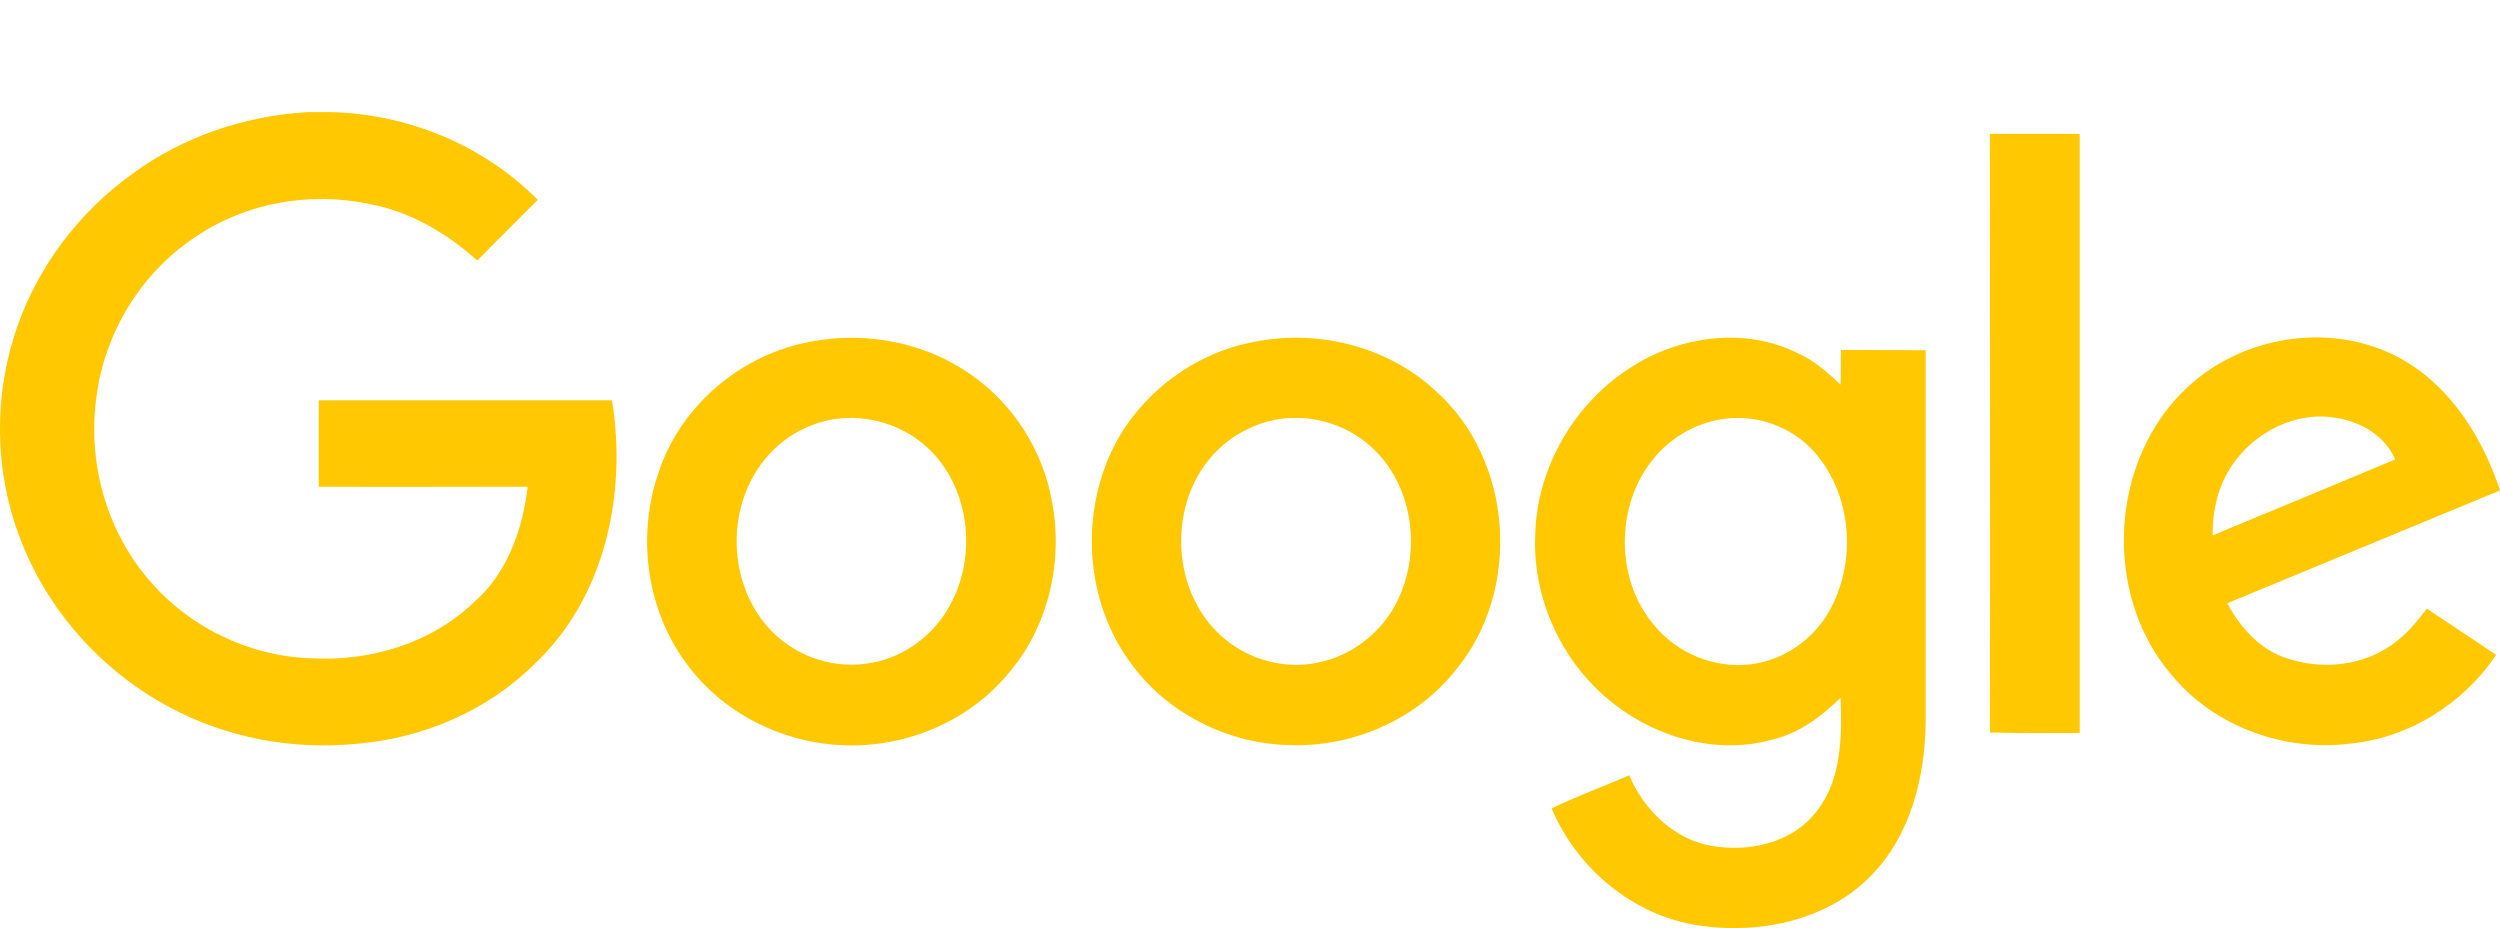
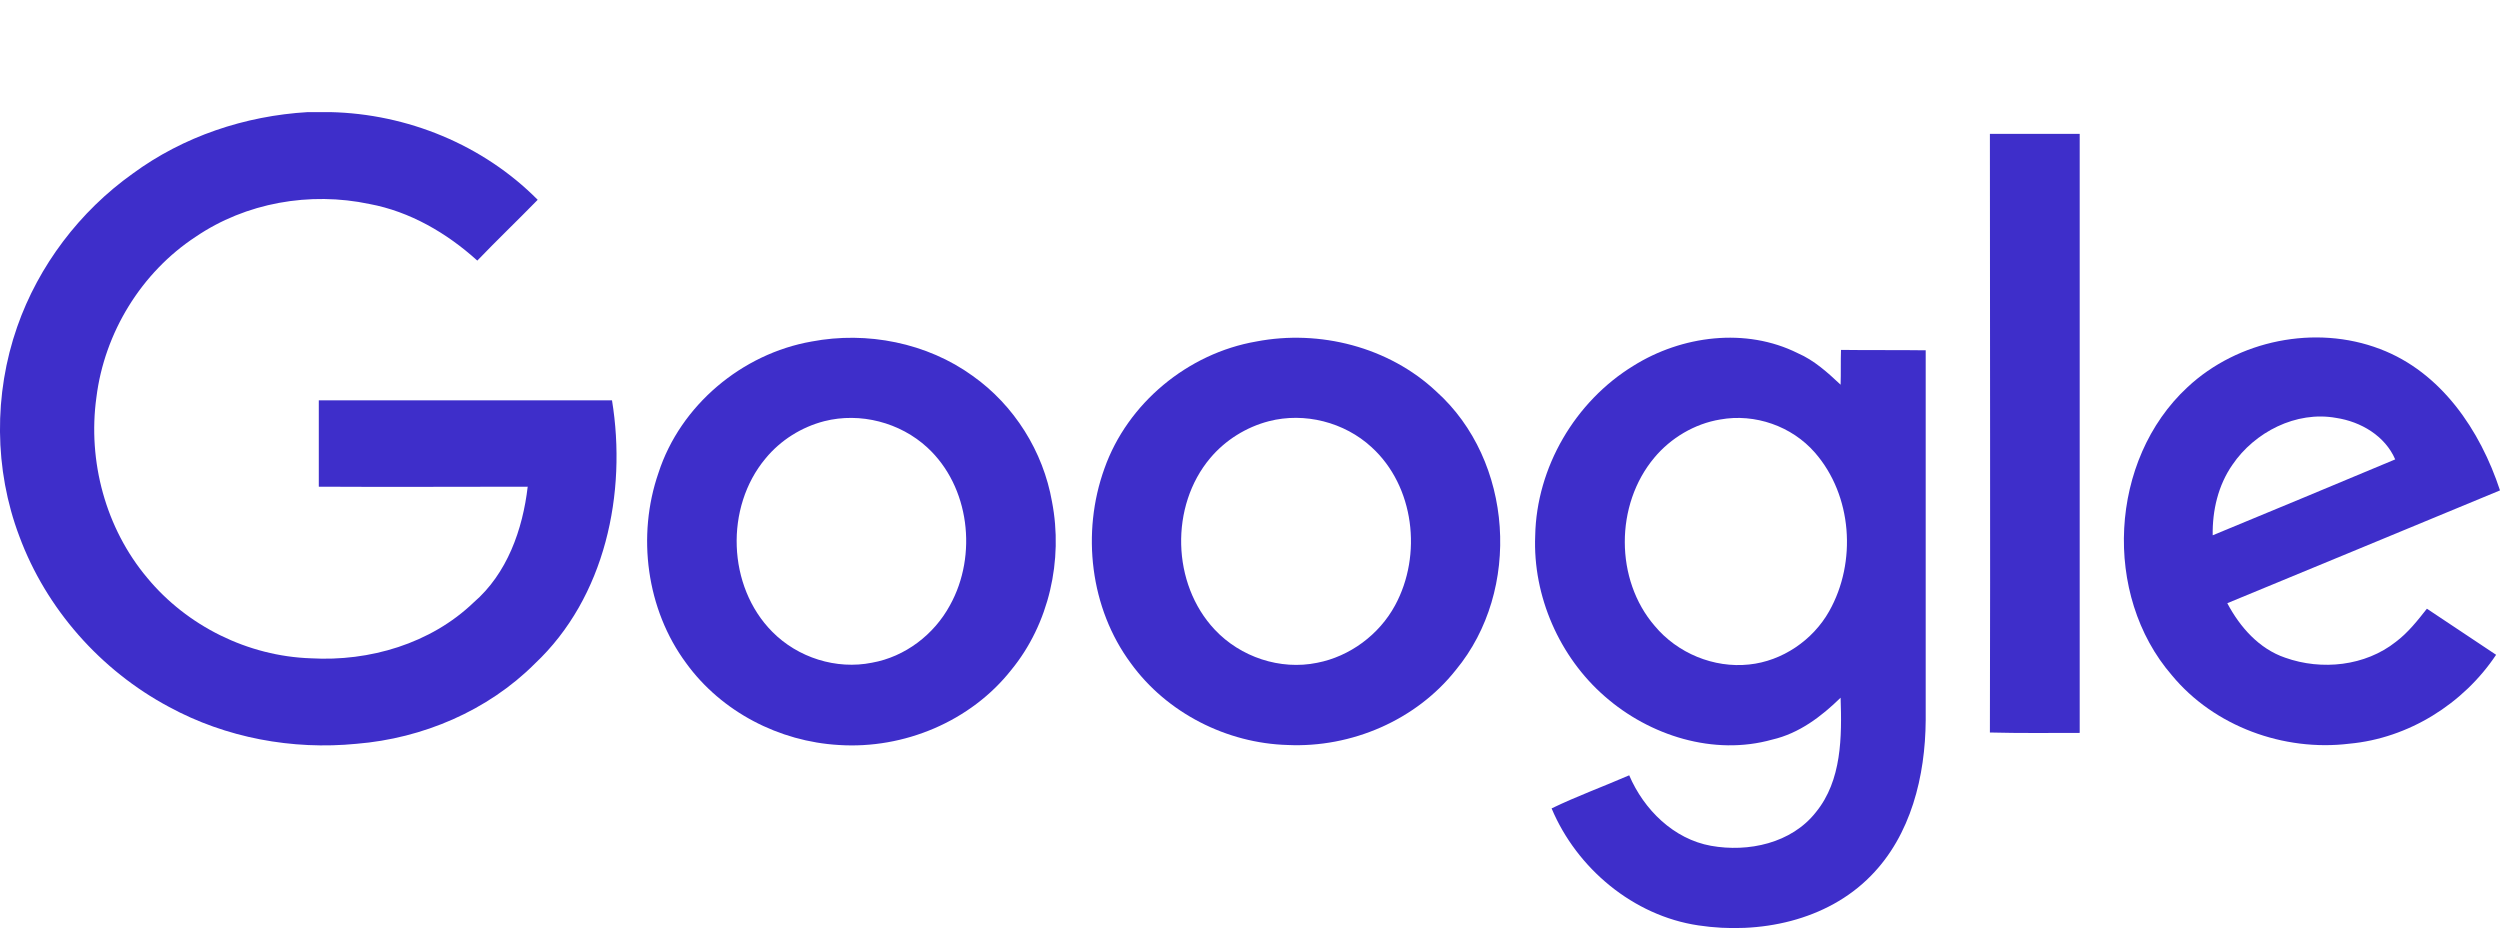
<svg xmlns="http://www.w3.org/2000/svg" version="1.1" id="Layer_1" x="0px" y="0px" viewBox="0 0 2500 928" style="enable-background:new 0 0 2500 928;" xml:space="preserve">
  <style type="text/css">
- 	.st0{fill:#ffc800;}
+ 	.st0{fill:#3e2eca;}
</style>
  <path class="st0" d="M307.9,112.1h22.2c77.2,1.7,153.1,32.7,207.6,87.7c-20.1,20.6-40.7,40.3-60.4,60.8  c-30.6-27.7-67.5-49.1-107.8-56.6c-59.6-12.6-123.7-1.3-173.7,32.7c-54.5,35.7-91.4,96.1-99.4,160.7c-8.8,63.8,9.2,130.9,50.8,180.4  c39.8,48.2,100.7,78.4,163.6,80.5c58.7,3.4,120-14.7,162.8-55.8c33.6-28.9,49.1-73,54.1-115.8c-69.6,0-139.3,0.4-208.9,0v-86.4H612  c15.1,92.7-6.7,197.1-77.2,263.4c-47,47-112,74.7-178.3,80.1c-64.2,6.3-130.5-5.9-187.5-36.9c-68.4-36.5-122.9-98.2-149.7-170.7  C-5.9,469.5-6.3,394,17.2,326.8c21.4-61.2,62.5-115.4,115.4-153.1C183.3,136.4,245,115.8,307.9,112.1z" />
  <path class="st0" d="M1989.9,133.9h89.8v599c-29.8,0-60,0.4-89.8-0.4C1990.4,533.2,1989.9,333.5,1989.9,133.9L1989.9,133.9z" />
  <path class="st0" d="M811.7,341.5C867,331,927,342.8,972.7,375.9c41.5,29.4,70.5,75.5,79.3,125.8c11.3,58.3-2.9,122.1-40.7,168.2  c-40.7,51.6-107.4,79.3-172.4,75.1c-59.6-3.4-117.4-33.1-152.7-81.8c-39.8-53.7-49.5-127.5-27.7-190.4  C680.4,405.3,742,353.7,811.7,341.5 M824.2,421.2c-22.7,5.9-43.6,18.9-58.7,37.3c-40.7,48.7-38.2,127.9,6.7,173.2  c25.6,26,64.2,38.2,99.8,31c33.1-5.9,62.1-28.1,78-57.5c27.7-49.9,19.7-118.7-22.7-157.7C900.2,422.5,860.3,412,824.2,421.2  L824.2,421.2z" />
  <path class="st0" d="M1256.3,341.5c63.3-12.2,132.6,5.5,179.9,49.9c77.2,69.2,85.6,198.8,19.7,278.5c-39.8,50.3-104.4,78-168.2,75.1  c-60.8-1.7-120.8-31.9-156.9-81.8c-40.7-54.9-49.5-130.5-26.4-194.6C1127.5,403.2,1187.9,353.3,1256.3,341.5 M1268.9,421.2  c-22.7,5.9-43.6,18.9-58.7,36.9c-40.3,47.8-38.6,125.8,4.6,171.6c25.6,27.3,65.4,40.7,102.3,33.1c32.7-6.3,62.1-28.1,78-57.5  c27.3-50.3,19.3-119.1-23.5-158.1C1344.4,422.1,1304.5,412,1268.9,421.2L1268.9,421.2z" />
  <path class="st0" d="M1633.4,365.8c48.2-30.2,112.4-38.6,164.4-12.6c16.4,7.1,29.8,19.3,42.8,31.5c0.4-11.3,0-23.1,0.4-34.8  c28.1,0.4,56.2,0,84.7,0.4v370c-0.4,55.8-14.7,114.9-54.9,155.6c-44,44.9-111.6,58.7-172.4,49.5c-65-9.6-121.6-57-146.8-117  c25.2-12.2,51.6-21.8,77.6-33.1c14.7,34.4,44.5,63.8,81.8,70.5c37.3,6.7,80.5-2.5,104.9-33.6c26-31.9,26-75.5,24.7-114.5  c-19.3,18.9-41.5,35.7-68.4,41.9c-58.3,16.4-122.5-3.8-167.4-43.2c-45.3-39.4-72.1-100.3-69.6-160.7  C1536.5,467.4,1575.1,401.5,1633.4,365.8 M1720.2,419.5c-25.6,4.2-49.5,18.5-65.9,38.2c-39.4,47-39.4,122.1,0.4,168.2  c22.7,27.3,59.1,42.4,94.4,38.6c33.1-3.4,63.8-24.3,80.1-53.3c27.7-49.1,23.1-115.8-14.3-158.6  C1791.9,426.2,1755,413.2,1720.2,419.5L1720.2,419.5z" />
  <path class="st0" d="M2187.5,387.2c50.3-47,127.9-62.9,192.5-38.2c61.2,23.1,100.3,81.4,120,141.4c-91,37.8-181.6,75.1-272.7,112.8  c12.6,23.9,31.9,45.7,57.9,54.5c36.5,13,80.1,8.4,110.7-15.9c12.2-9.2,21.8-21.4,31-33.1c23.1,15.5,46.1,30.6,69.2,46.1  c-32.7,49.1-87.7,83.5-146.8,88.9c-65.4,8-135.1-17.2-177.4-68.4C2102.3,594.9,2109.1,459.8,2187.5,387.2 M2232.4,464.8  c-14.3,20.6-20.1,45.7-19.7,70.5c60.8-25.2,121.6-50.3,182.5-75.9c-10.1-23.5-34.4-37.8-59.1-41.5  C2296.1,410.7,2254.6,432.1,2232.4,464.8z" />
</svg>
